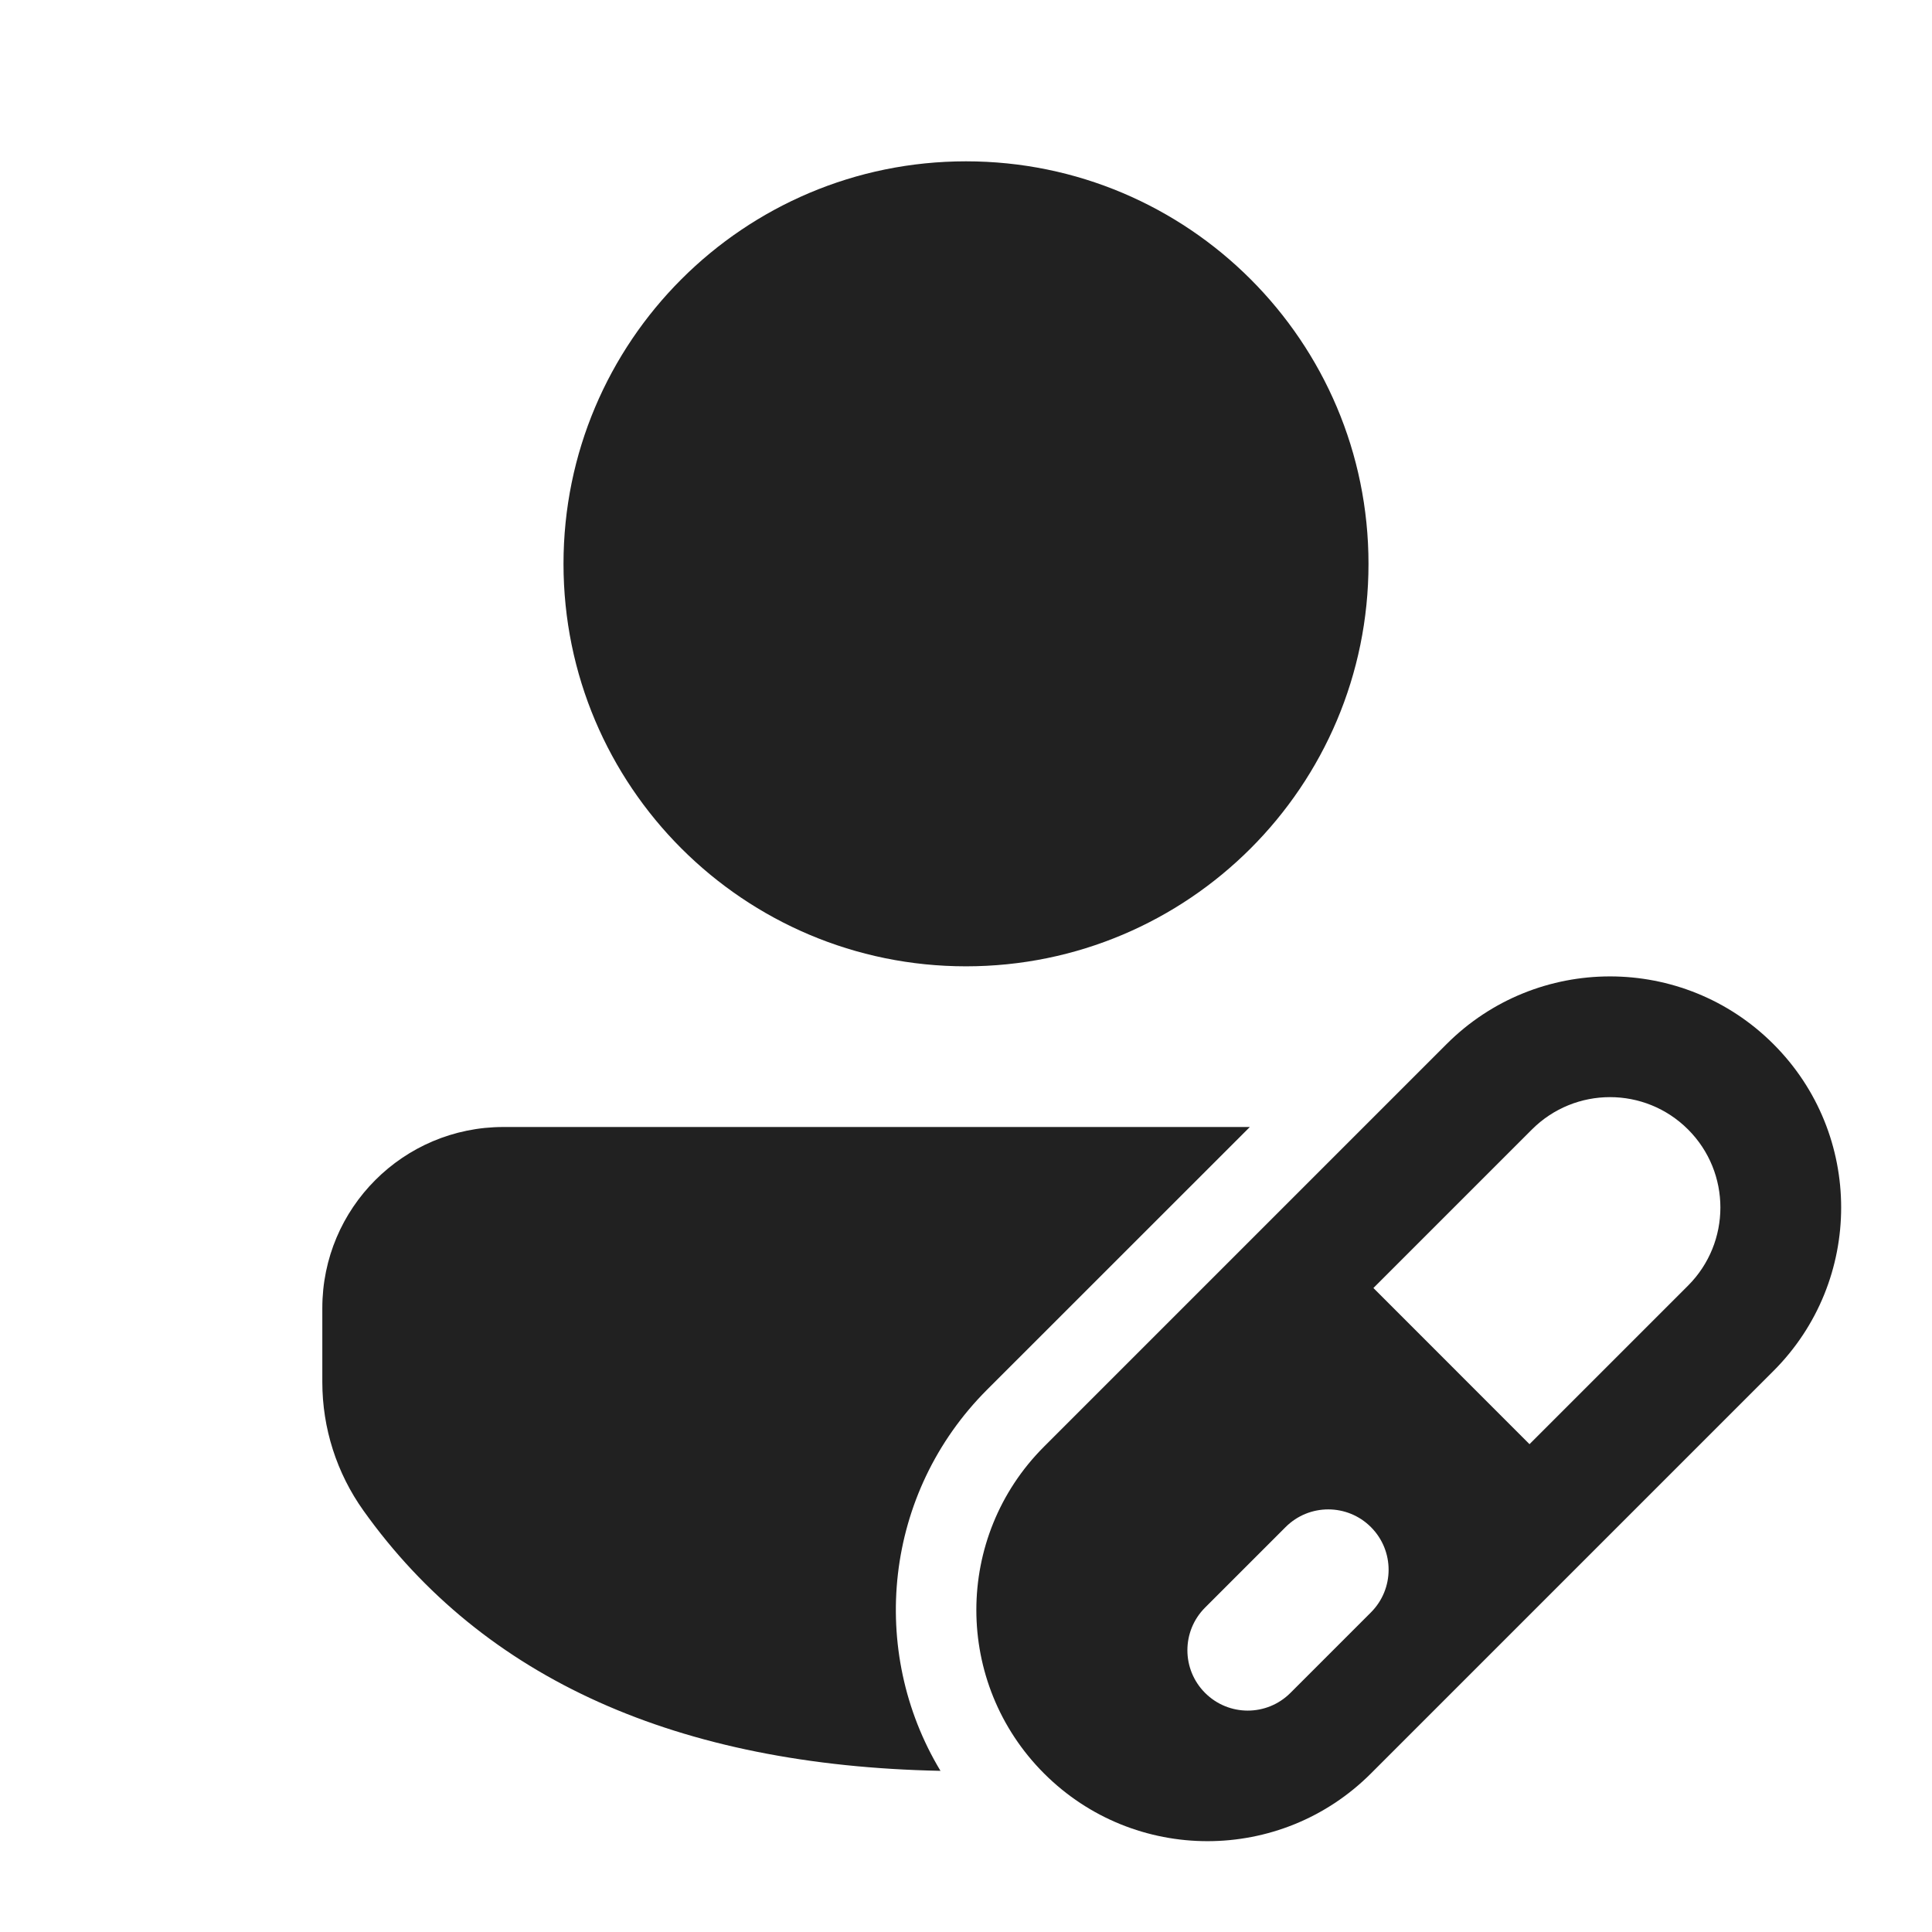
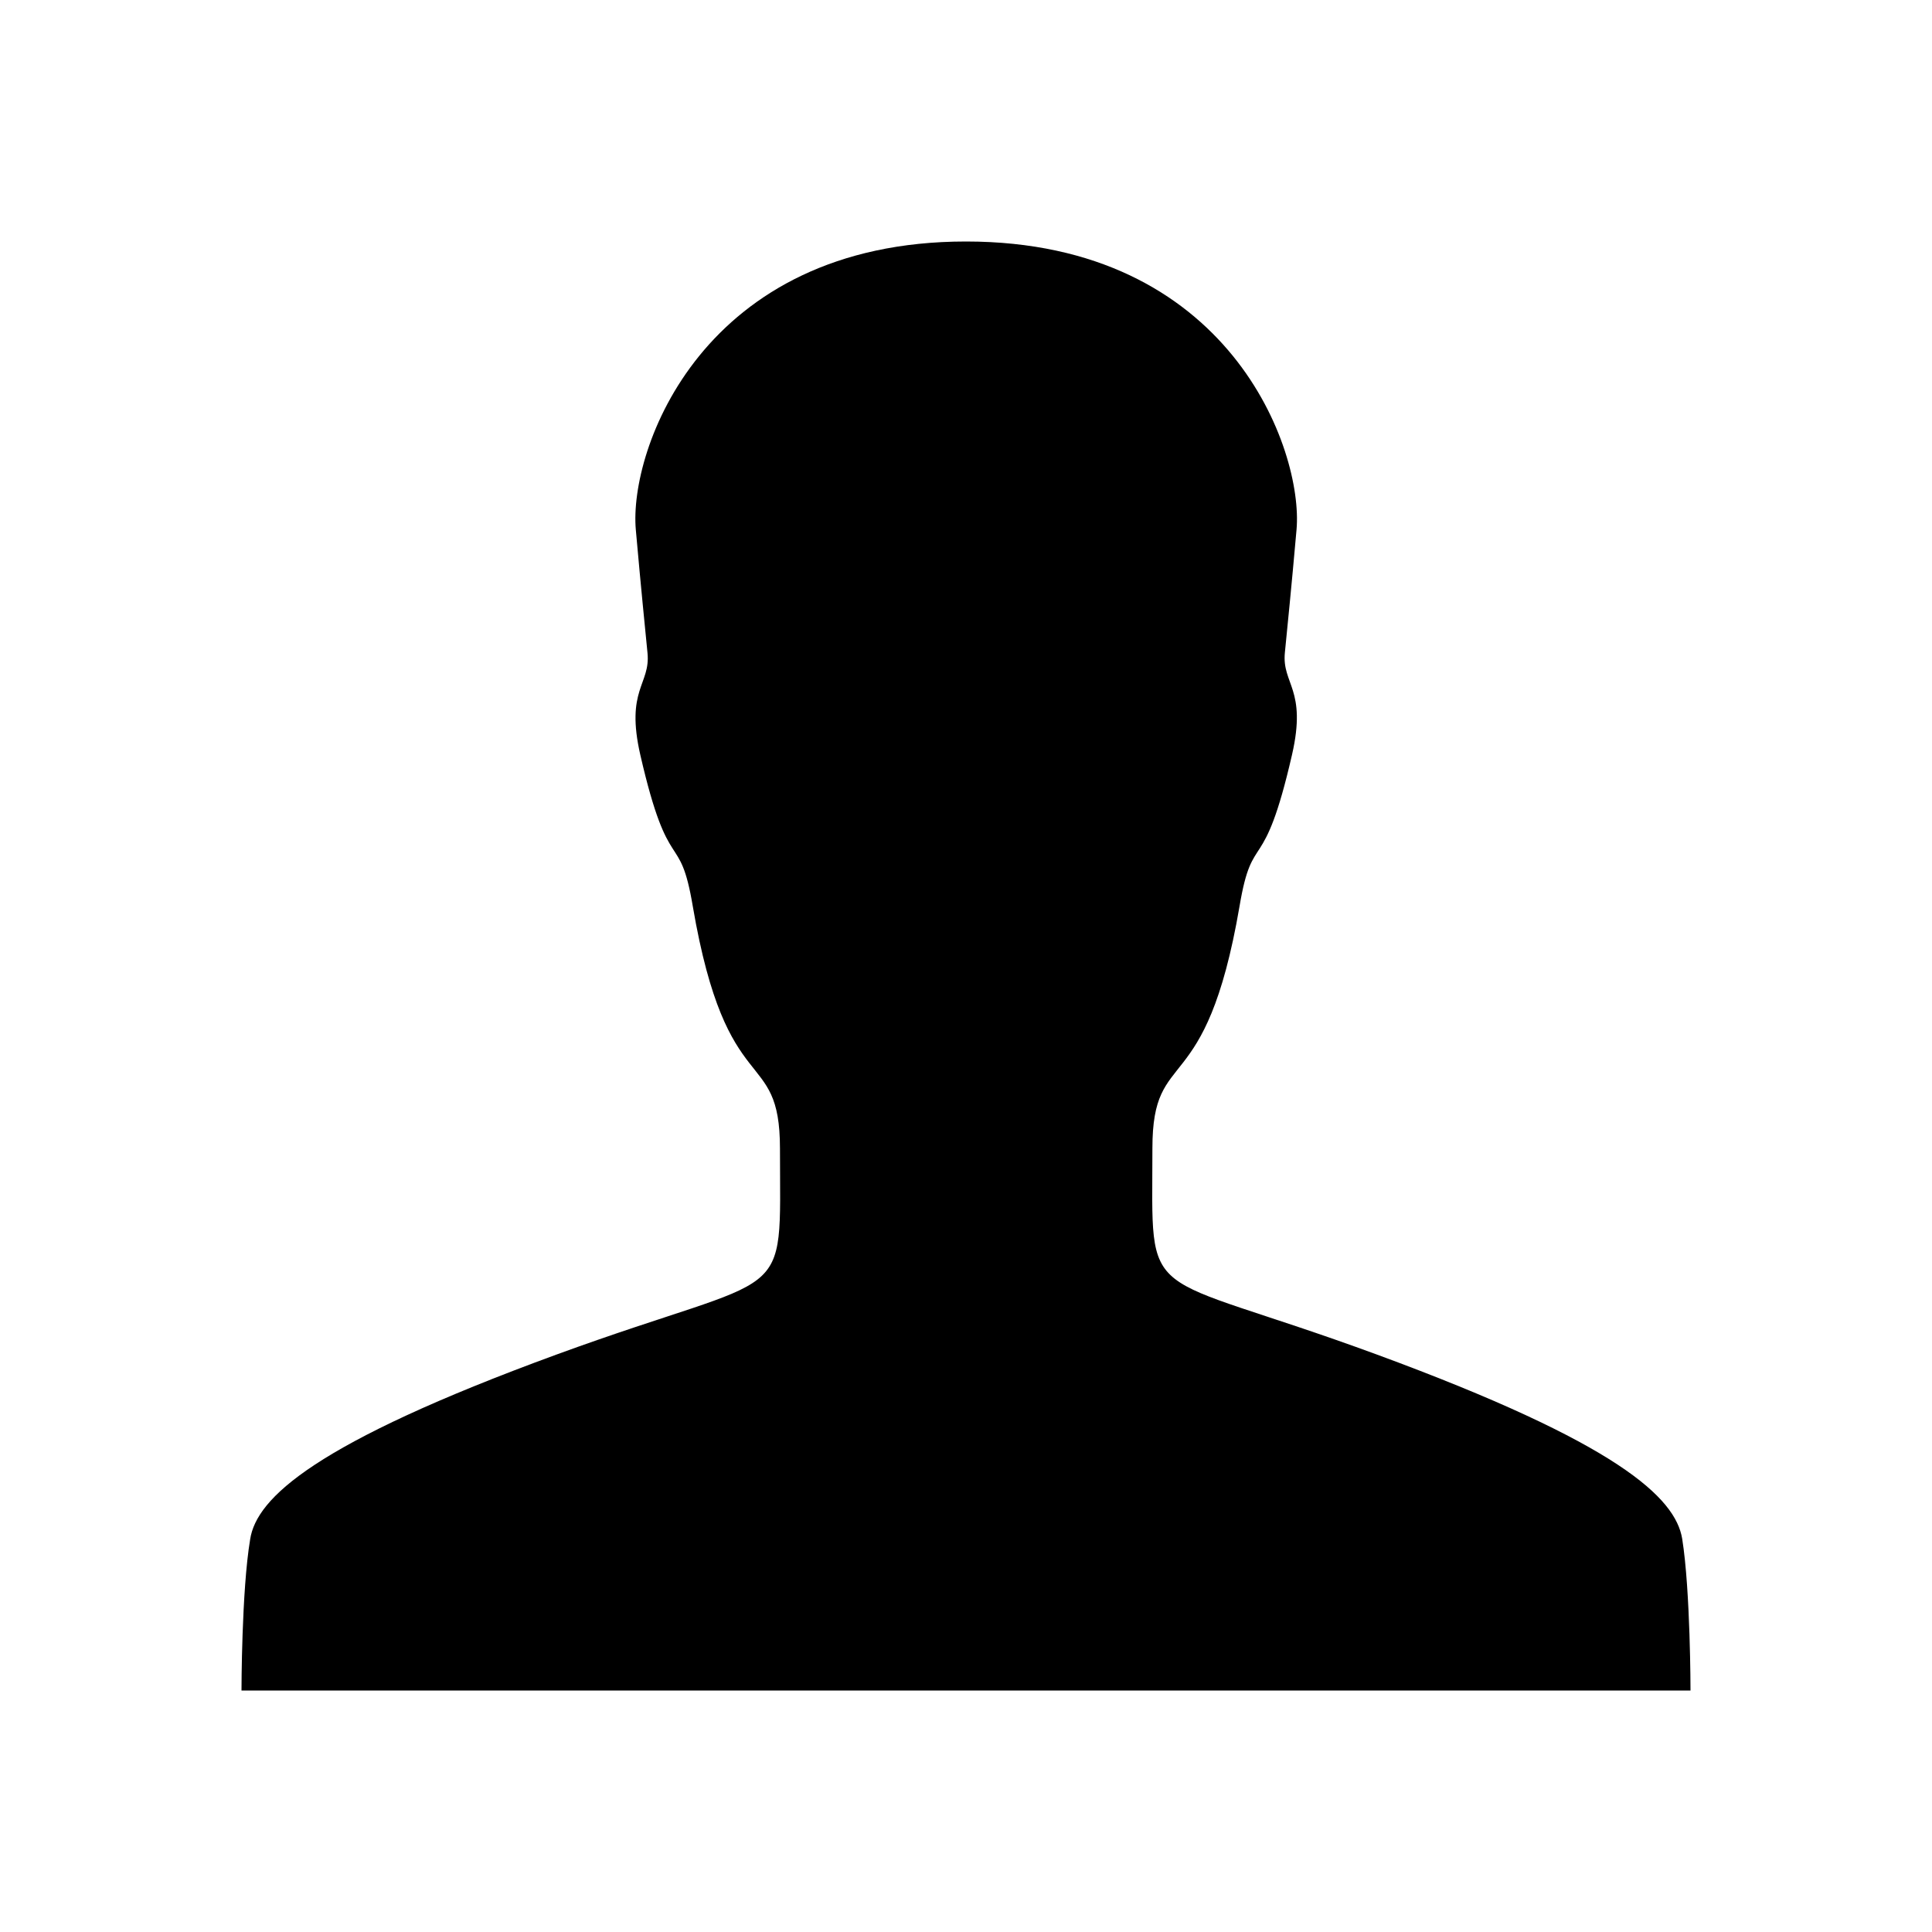
- <svg xmlns="http://www.w3.org/2000/svg" fill="none" height="24" viewBox="0 0 24 24" width="24">
-   <path d="M11.683 21.998C10.785 20.509 10.978 18.547 12.262 17.263L15.526 14H6.253C5.011 14 4.004 15.007 4.004 16.249V17.169C4.004 17.741 4.182 18.298 4.514 18.764C6.008 20.861 8.423 21.933 11.683 21.998ZM17 7.004C17 4.243 14.761 2.004 12 2.004C9.239 2.004 7 4.243 7 7.004C7 9.766 9.239 12.004 12 12.004C14.761 12.004 17 9.766 17 7.004ZM17.97 12.97C19.091 11.849 20.909 11.849 22.03 12.97C23.152 14.091 23.152 15.909 22.03 17.031L17.03 22.031C15.909 23.152 14.091 23.152 12.97 22.031C11.848 20.909 11.848 19.091 12.97 17.97L17.97 12.97ZM20.97 14.031C20.434 13.495 19.566 13.495 19.03 14.031L17.061 16L19 17.94L20.97 15.97C21.505 15.434 21.505 14.566 20.97 14.031ZM17.03 20.03C17.323 19.737 17.323 19.263 17.03 18.97C16.737 18.677 16.263 18.677 15.97 18.97L14.97 19.97C14.677 20.263 14.677 20.737 14.97 21.03C15.263 21.323 15.737 21.323 16.03 21.03L17.03 20.03Z" fill="#212121" />
+ <svg xmlns="http://www.w3.org/2000/svg" height="512px" id="Layer_1" style="enable-background:new 0 0 512 512;" version="1.1" viewBox="0 0 512 512" width="512px" xml:space="preserve">
+   <path d="M448,448c0,0,0-26.4-2.2-40.2c-1.8-10.9-16.9-25.3-81.1-48.9c-63.2-23.2-59.3-11.9-59.3-54.6c0-27.7,14.1-11.6,23.1-64.2  c3.5-20.7,6.3-6.9,13.9-40.1c4-17.4-2.7-18.7-1.9-27c0.8-8.3,1.6-15.7,3.1-32.7C345.4,119.3,325.9,64,256,64  c-69.9,0-89.4,55.3-87.5,76.4c1.5,16.9,2.3,24.4,3.1,32.7c0.8,8.3-5.9,9.6-1.9,27c7.6,33.1,10.4,19.3,13.9,40.1  c9,52.6,23.1,36.5,23.1,64.2c0,42.8,3.9,31.5-59.3,54.6c-64.2,23.5-79.4,38-81.1,48.9C64,421.6,64,448,64,448h192H448z" />
</svg>
